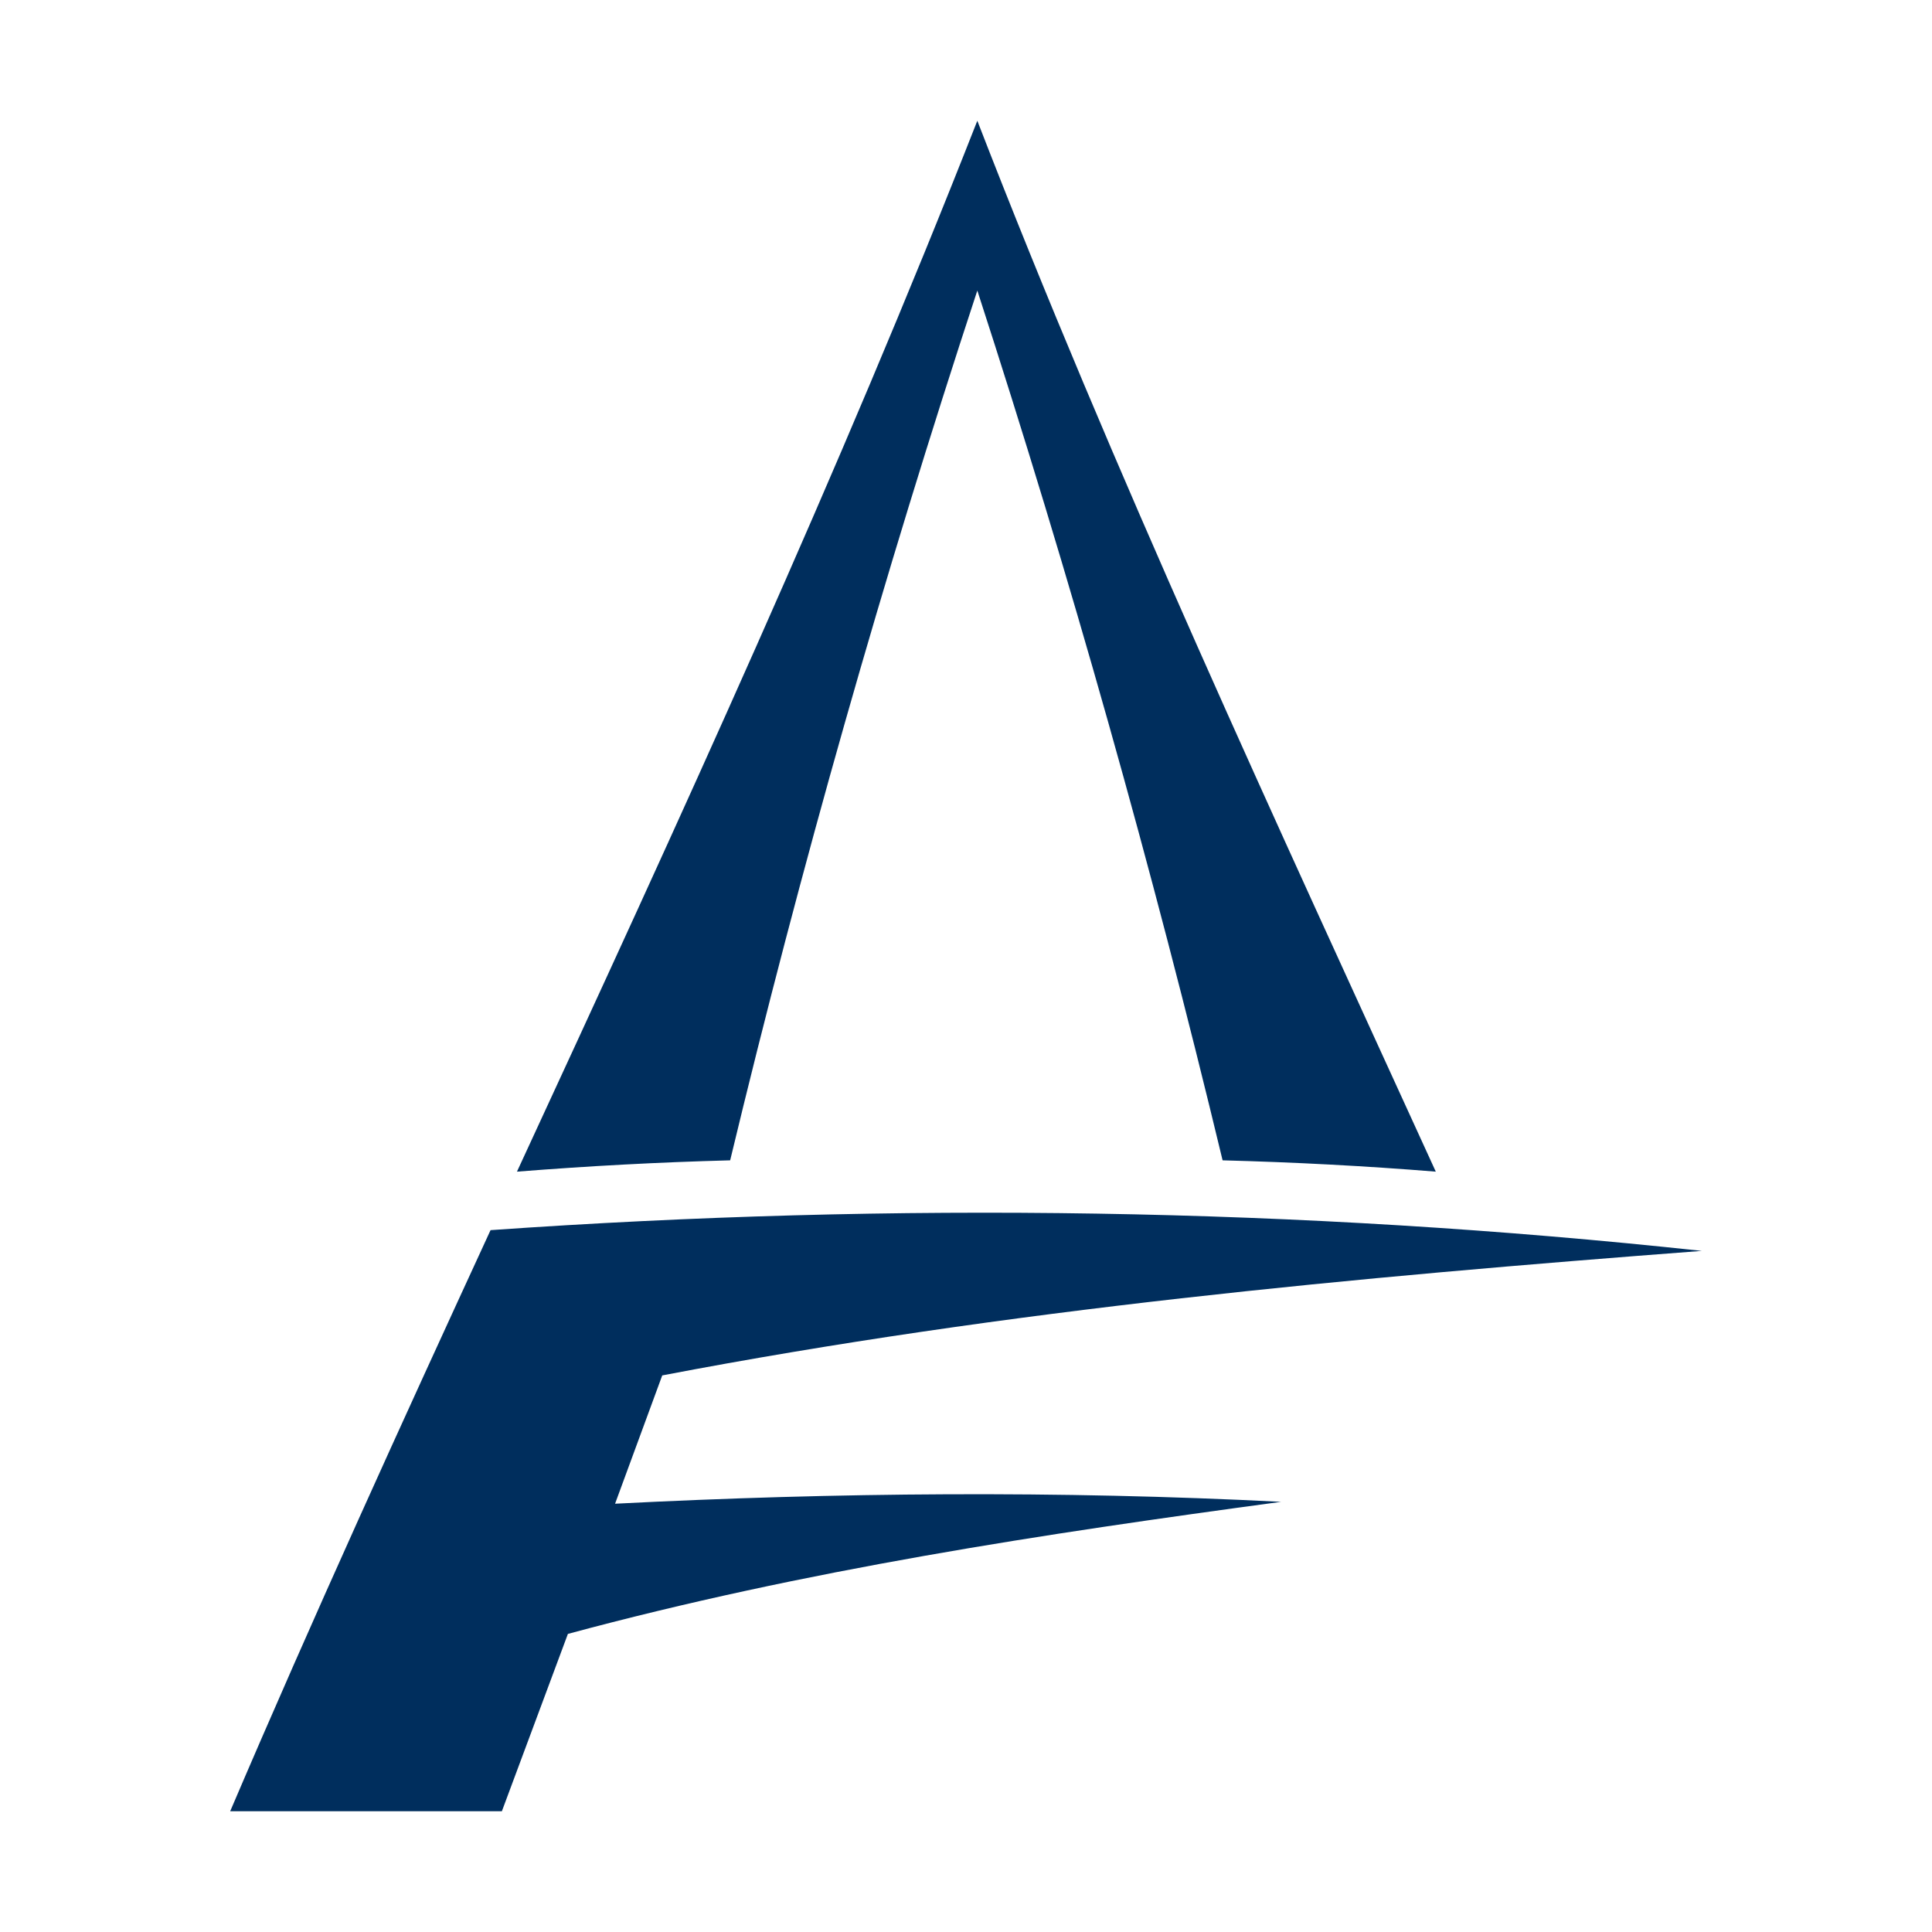
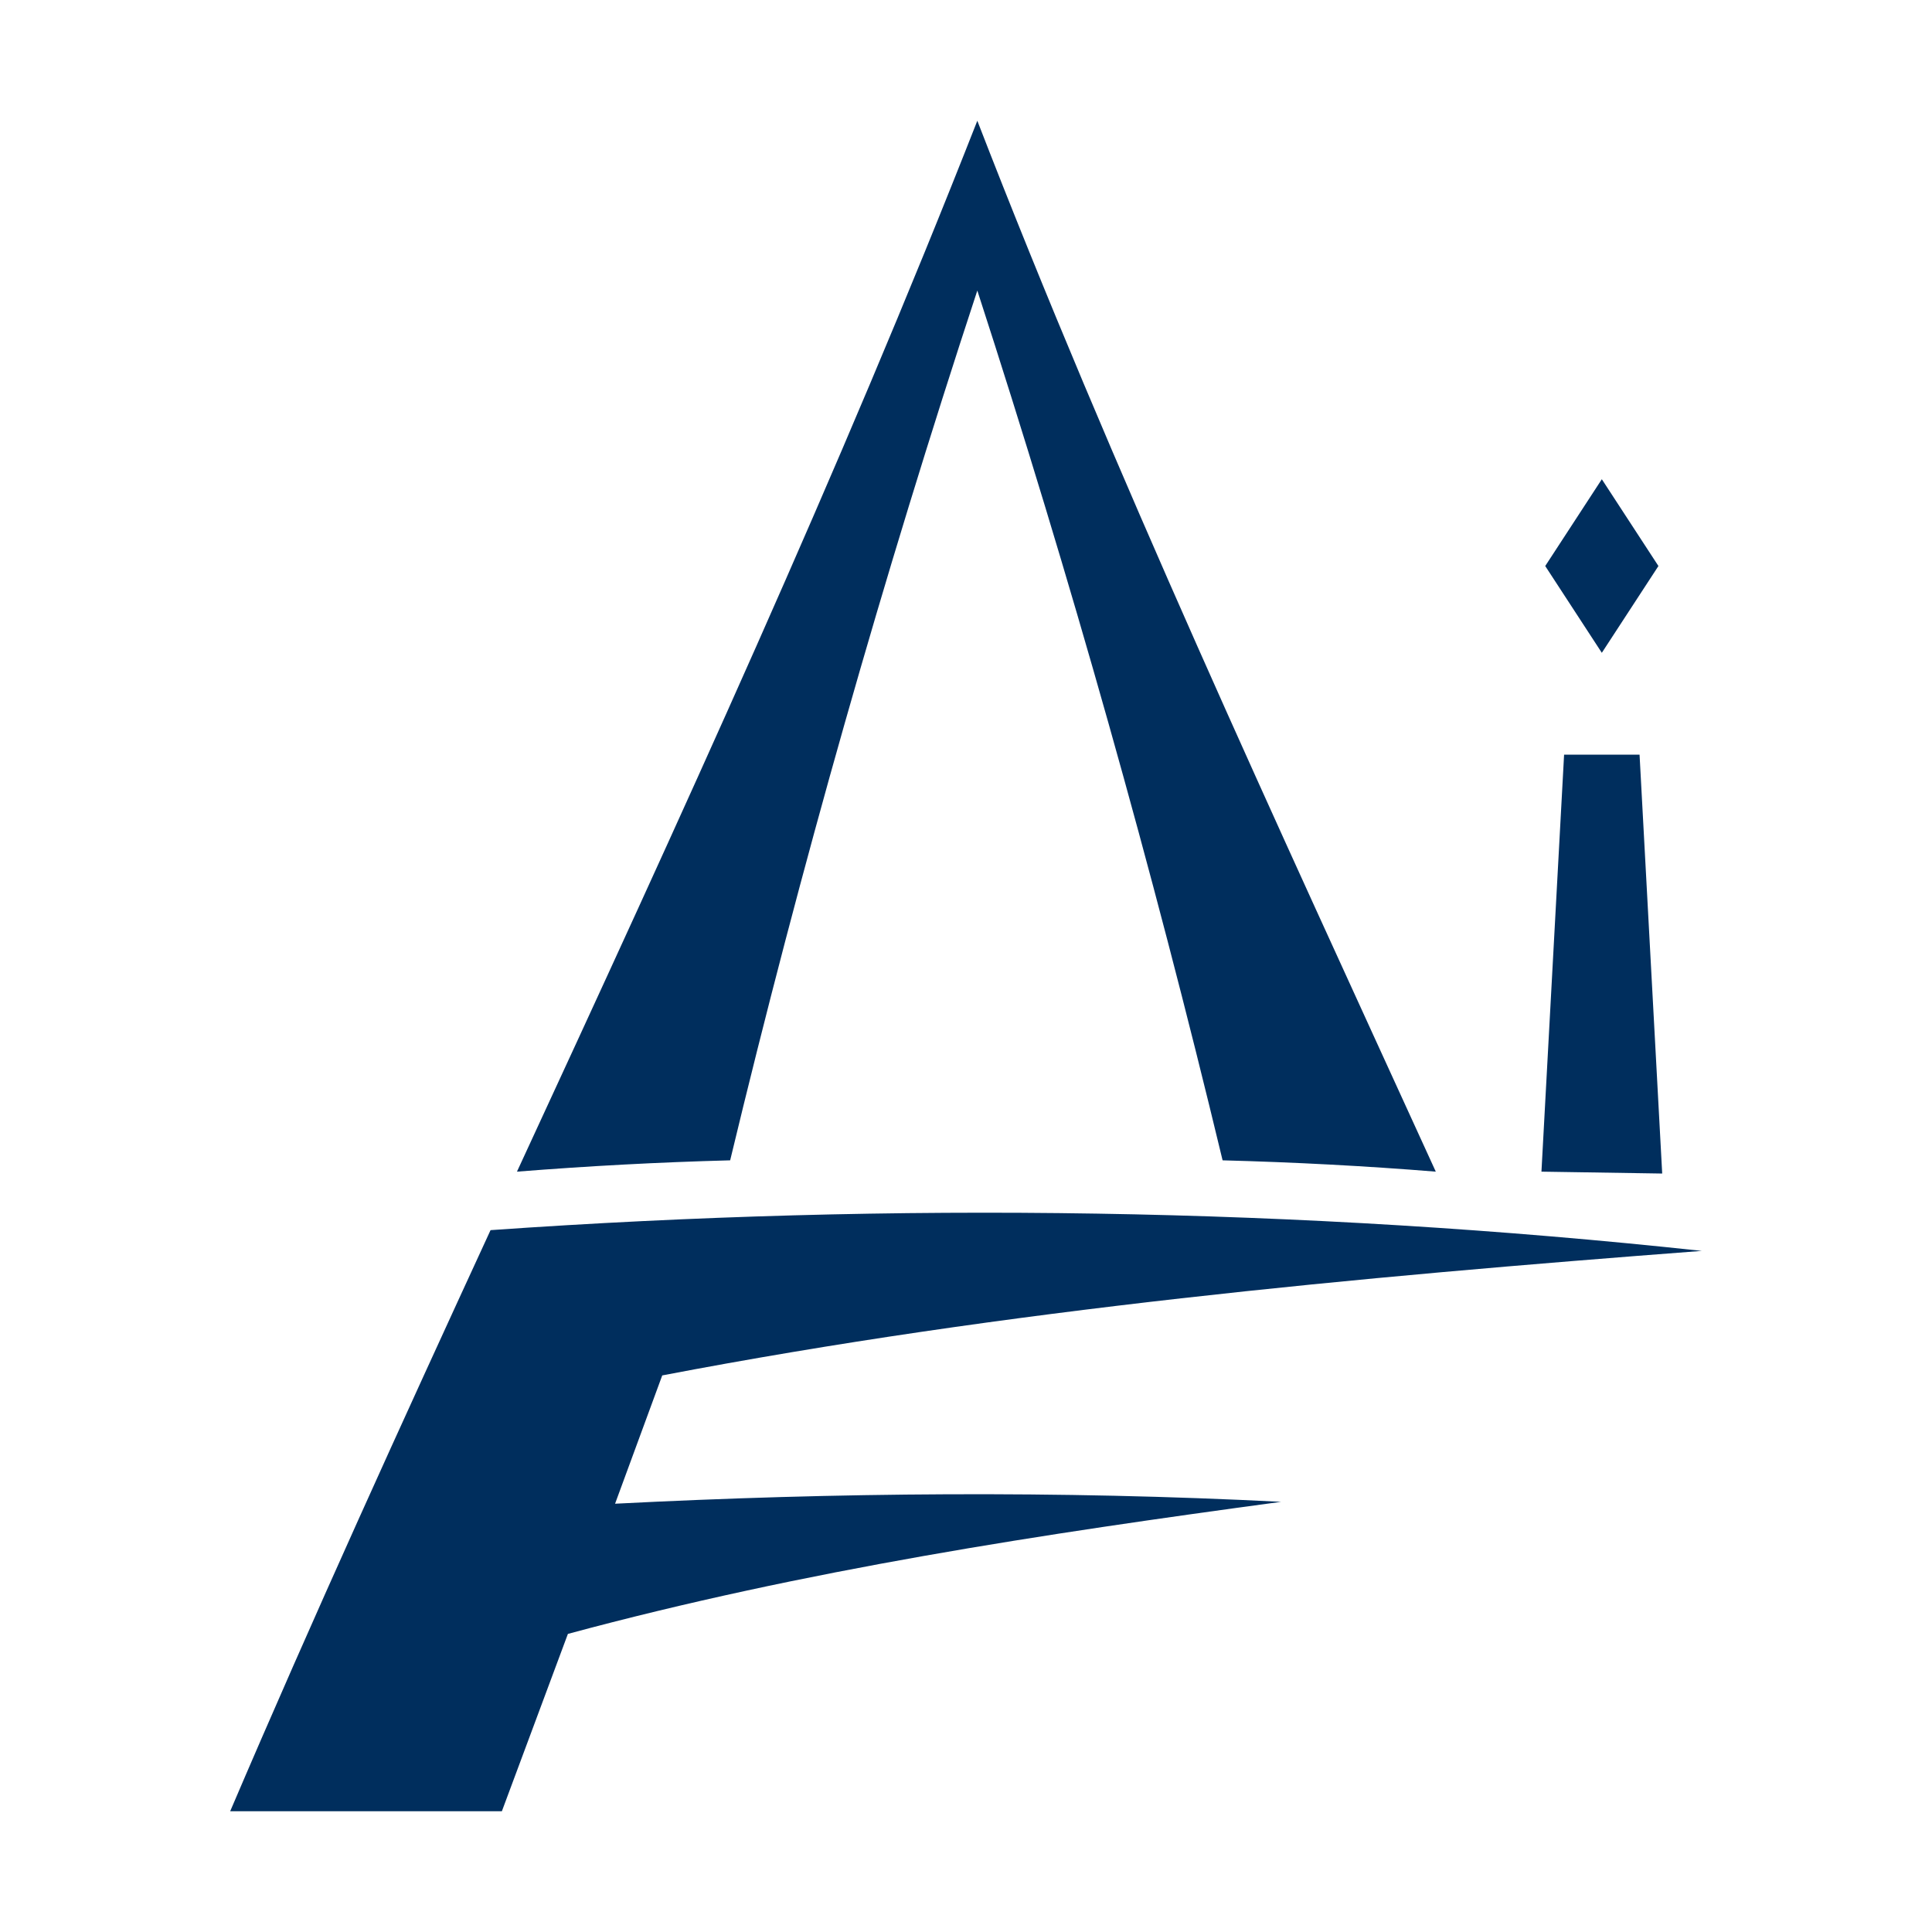
<svg xmlns="http://www.w3.org/2000/svg" viewBox="0 0 512 512">
-   <path fill="#002E5D" d="M451 331.5C359 338.5 267 347 175.5 364.5L163 398.5C221.5 395.5 280.5 395 339.5 398C276.5 406.5 213.5 416 150.5 433L133 480L61 480C83 428.5 106.5 377 130 326C237 318.5 344.5 320 451 331.5ZM259 32C295 125 338 217.5 380.5 310.5C362 309 343 308 324 307.5Q296 191 259 77Q221.5 191 193.5 307.5C174.5 308 156 309 137 310.5C180 217.5 222.5 125 259 32Z" />
+   <path fill="#002E5D" d="M451 331.5C359 338.5 267 347 175.5 364.5L163 398.5C221.5 395.5 280.5 395 339.5 398C276.5 406.5 213.5 416 150.5 433L133 480L61 480C83 428.5 106.5 377 130 326C237 318.5 344.5 320 451 331.5ZM259 32C295 125 338 217.5 380.5 310.5C362 309 343 308 324 307.5Q296 191 259 77Q221.5 191 193.5 307.5C174.5 308 156 309 137 310.5C180 217.5 222.5 125 259 32ZM414.5 200L434.5 200L440.5 311L408.5 310.5ZM424.5 127L439.5 150L424.5 173L409.5 150Z" />
</svg>
